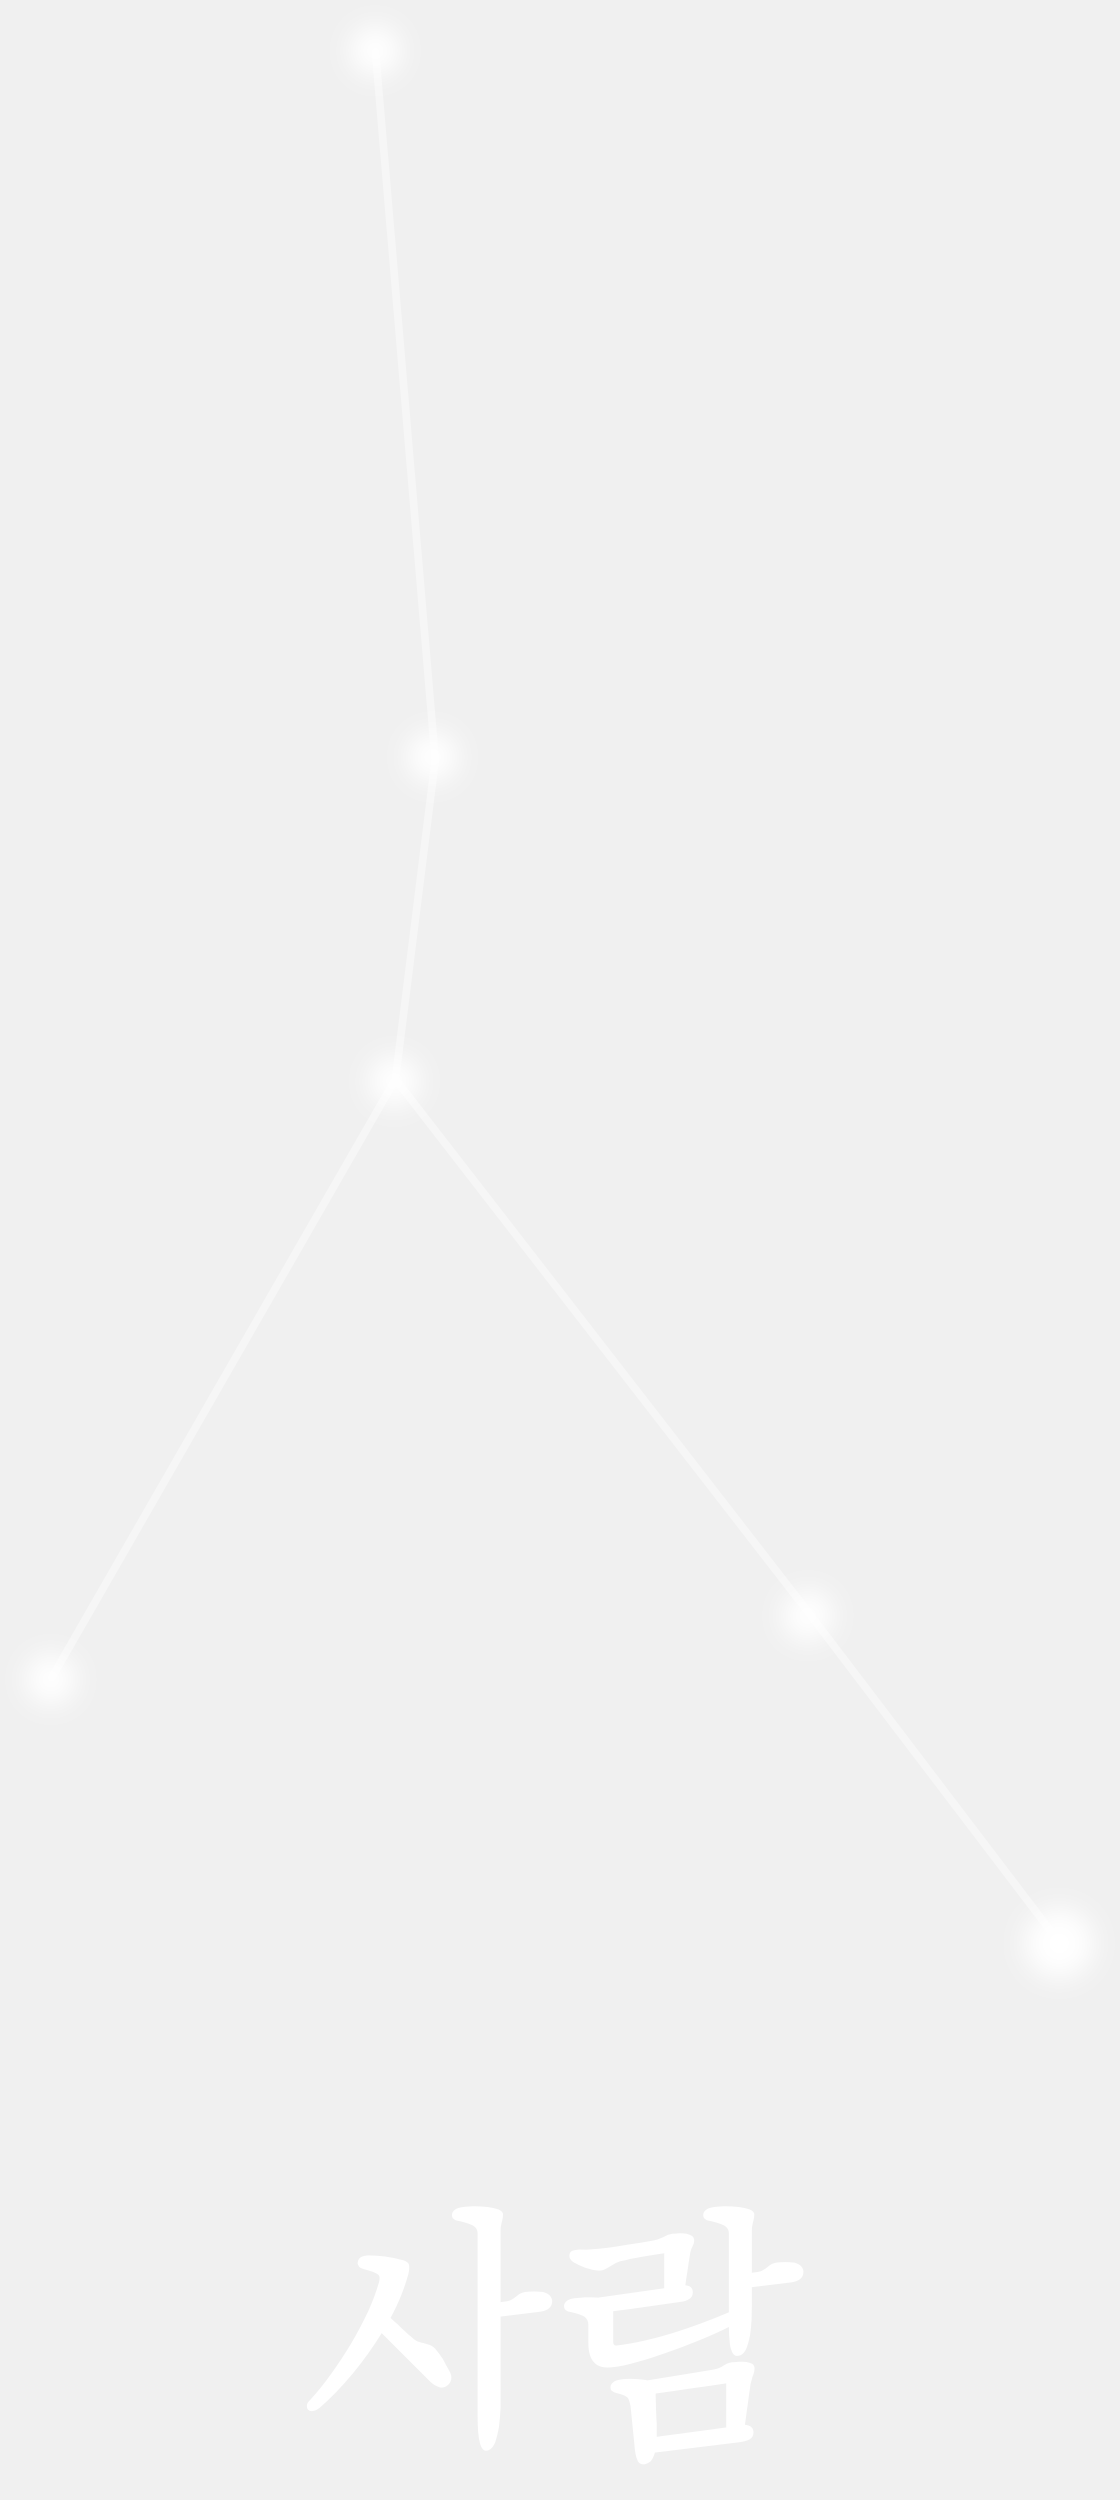
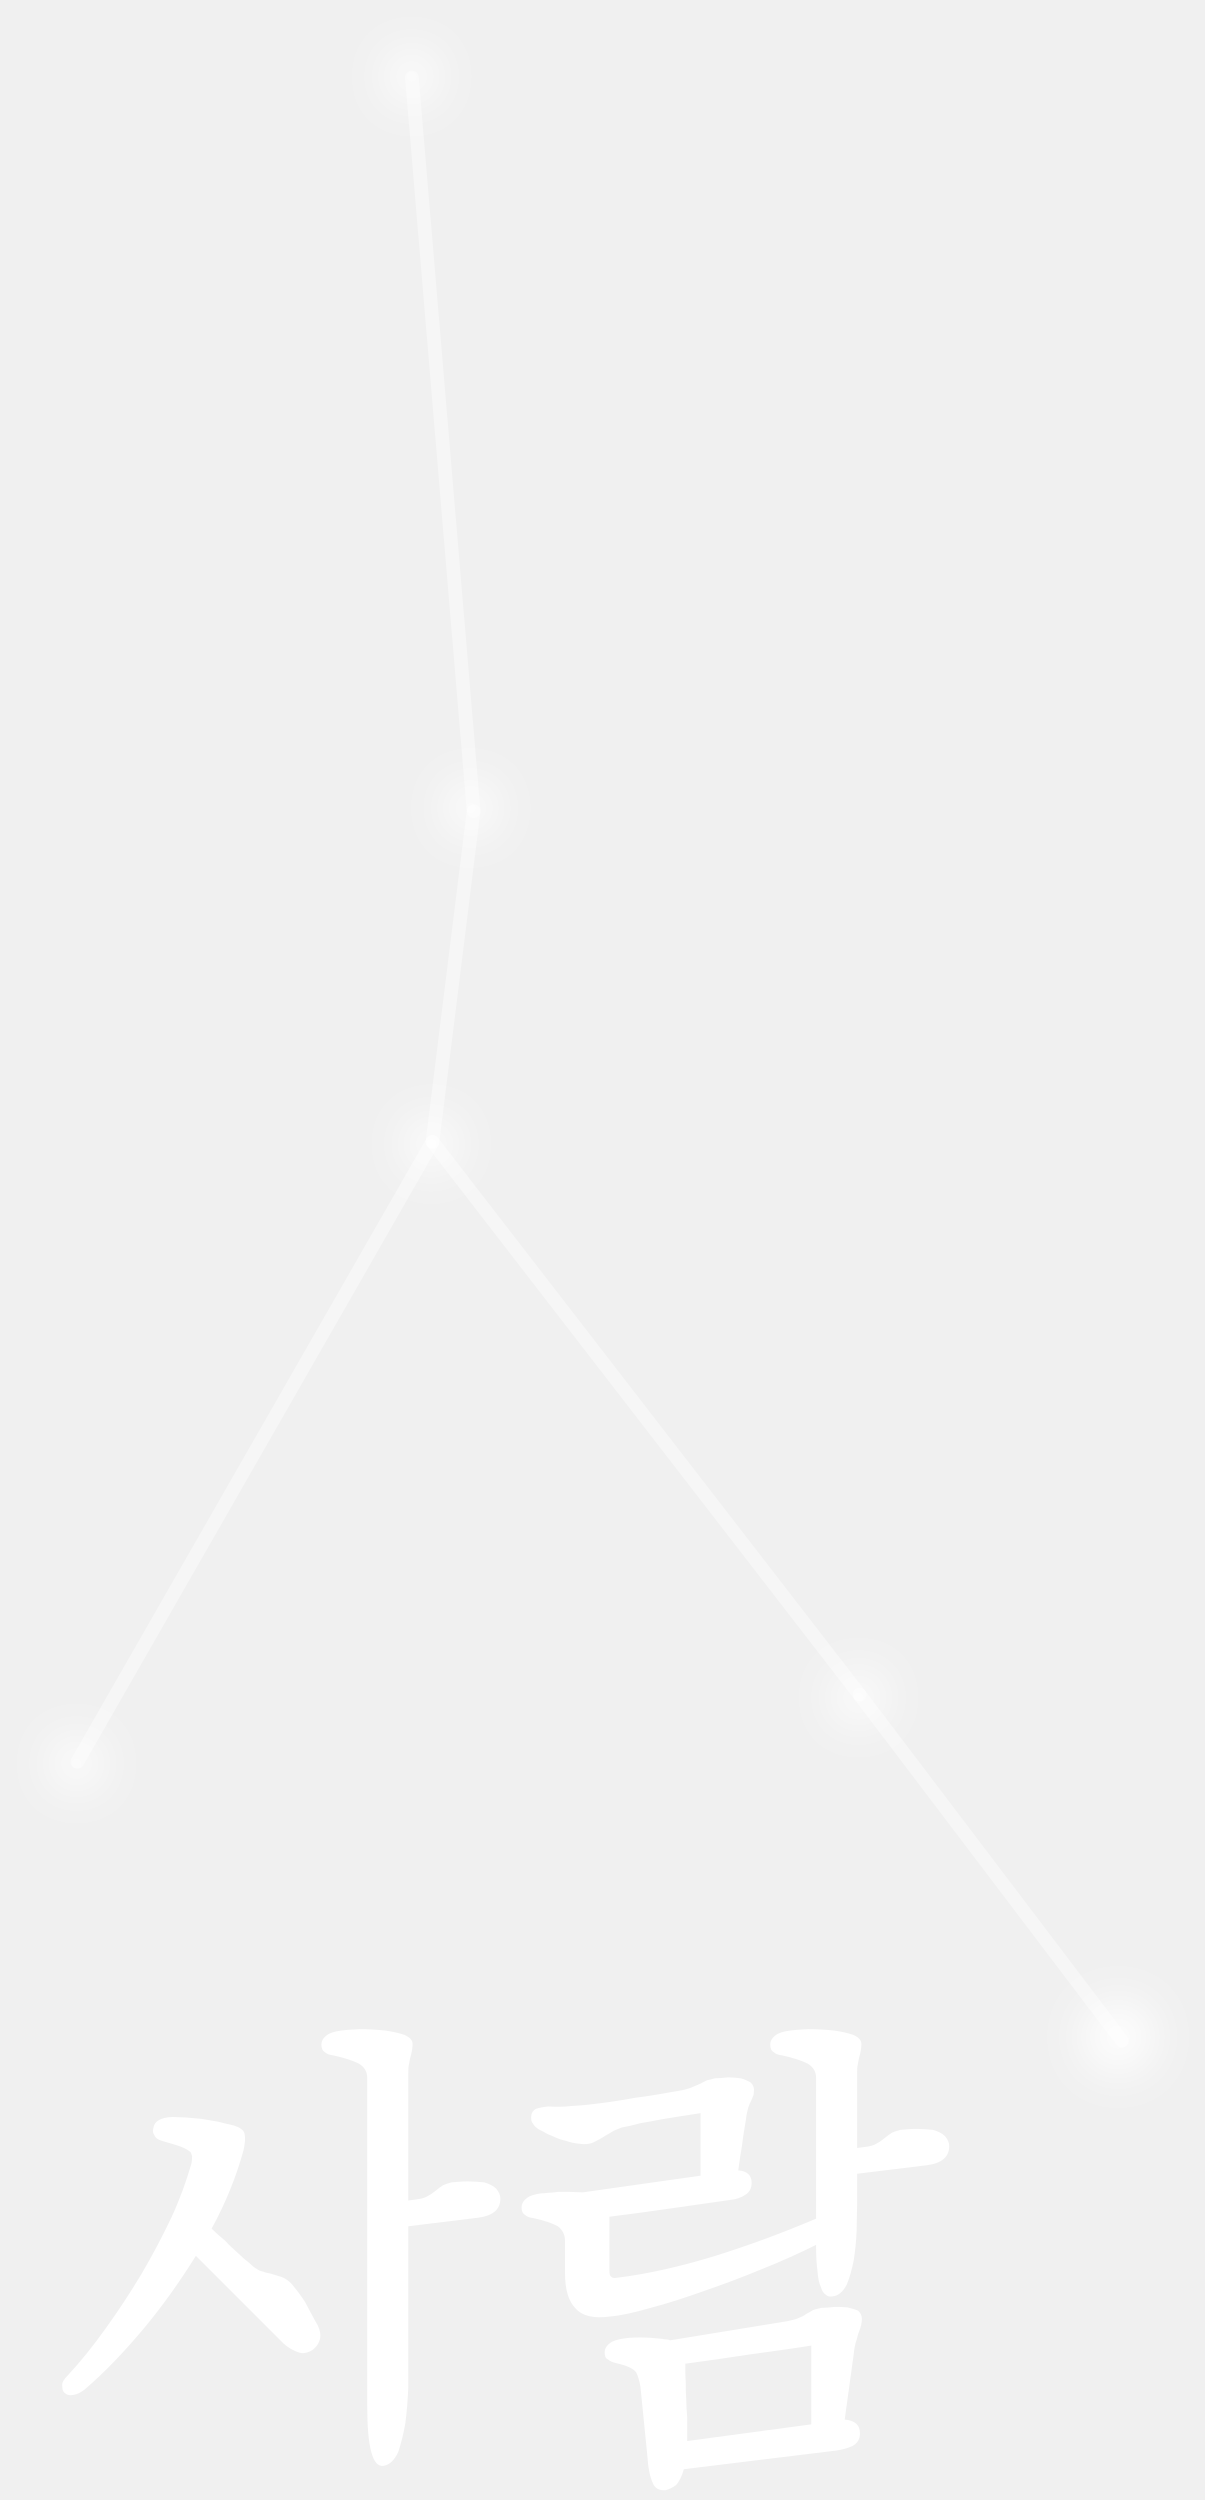
- <svg xmlns="http://www.w3.org/2000/svg" width="176" height="393" viewBox="0 0 176 393" fill="none">
-   <path d="M78.695 361.898L79.619 361.772C79.913 361.73 80.207 361.646 80.459 361.478C80.711 361.352 80.921 361.184 81.131 361.016C81.341 360.848 81.551 360.68 81.761 360.554C81.929 360.47 82.181 360.386 82.517 360.302C82.979 360.26 83.441 360.218 83.945 360.218C84.407 360.218 84.869 360.26 85.373 360.302C85.793 360.428 86.171 360.596 86.423 360.848C86.675 361.142 86.801 361.436 86.801 361.73C86.801 362.696 86.129 363.242 84.869 363.41L78.695 364.166V375.716V378.362C78.653 379.454 78.569 380.462 78.443 381.47C78.275 382.436 78.065 383.276 77.813 384.032C77.477 384.746 77.057 385.166 76.511 385.25C75.545 385.376 75.083 383.612 75.083 379.958V351.104C75.083 350.558 74.831 350.138 74.327 349.844C73.823 349.592 73.067 349.34 72.101 349.13C71.765 349.088 71.513 349.004 71.345 348.836C71.135 348.71 71.051 348.5 71.051 348.164C71.051 347.912 71.177 347.618 71.513 347.366C71.765 347.156 72.185 347.03 72.773 346.946C73.025 346.904 73.571 346.862 74.369 346.82C75.125 346.82 75.923 346.862 76.679 346.946C77.309 347.03 77.855 347.156 78.359 347.324C78.821 347.534 79.073 347.786 79.073 348.122C79.073 348.416 79.031 348.71 78.947 349.046C78.863 349.298 78.821 349.55 78.779 349.802C78.695 350.138 78.695 350.432 78.695 350.768V361.898ZM64.205 357.446C63.575 359.756 62.651 362.066 61.391 364.376C61.727 364.712 62.147 365.09 62.567 365.426C62.945 365.846 63.323 366.182 63.701 366.518C64.037 366.854 64.373 367.148 64.709 367.4C64.961 367.652 65.171 367.82 65.339 367.904C65.507 368.03 65.675 368.114 65.927 368.156C66.095 368.24 66.305 368.282 66.557 368.324C66.851 368.408 67.187 368.534 67.523 368.618C67.859 368.744 68.153 368.954 68.405 369.206C68.825 369.71 69.245 370.256 69.623 370.844C69.959 371.474 70.295 372.146 70.715 372.86C70.925 373.28 71.009 373.7 70.925 374.078C70.841 374.414 70.673 374.708 70.421 374.918C70.169 375.17 69.833 375.296 69.455 375.338C69.203 375.338 68.951 375.254 68.615 375.086C68.237 374.918 67.817 374.624 67.355 374.12L60.005 366.77C58.619 368.996 57.107 371.138 55.427 373.154C53.705 375.212 51.983 377.018 50.219 378.53C49.883 378.782 49.589 378.95 49.295 378.992C48.959 379.076 48.665 379.034 48.455 378.824C48.287 378.698 48.245 378.488 48.245 378.194C48.203 377.942 48.371 377.648 48.749 377.27C49.841 376.094 50.933 374.75 52.067 373.154C53.159 371.642 54.209 370.046 55.217 368.366C56.183 366.728 57.065 365.048 57.863 363.368C58.619 361.73 59.165 360.176 59.585 358.748C59.669 358.454 59.669 358.202 59.669 357.992C59.627 357.824 59.585 357.74 59.543 357.656C59.375 357.488 59.081 357.32 58.661 357.152C58.199 356.984 57.695 356.858 57.149 356.69C56.687 356.564 56.435 356.396 56.351 356.144C56.225 355.976 56.183 355.766 56.267 355.514C56.351 354.926 56.897 354.59 57.947 354.548C58.241 354.548 58.619 354.59 59.081 354.59C59.501 354.632 60.005 354.674 60.509 354.716C60.971 354.8 61.475 354.884 61.979 354.968C62.483 355.094 62.945 355.22 63.365 355.304C63.869 355.472 64.205 355.682 64.289 356.018C64.373 356.396 64.331 356.858 64.205 357.446ZM92.489 365.426C92.489 364.922 92.279 364.502 91.859 364.166C91.397 363.914 90.683 363.662 89.717 363.452C89.381 363.41 89.129 363.326 88.961 363.158C88.751 363.032 88.667 362.822 88.667 362.486C88.667 362.234 88.793 361.94 89.129 361.688C89.381 361.478 89.801 361.352 90.389 361.268C90.473 361.268 90.683 361.268 90.977 361.226C91.229 361.226 91.523 361.184 91.859 361.142H92.951C93.287 361.142 93.665 361.184 94.043 361.184L104.417 359.714V354.212C103.913 354.296 103.367 354.38 102.779 354.464C102.191 354.548 101.561 354.674 100.973 354.758C100.301 354.884 99.713 355.01 99.125 355.094C98.537 355.262 97.991 355.388 97.487 355.472C97.235 355.556 96.983 355.682 96.773 355.766C96.521 355.934 96.269 356.06 96.059 356.186C95.681 356.438 95.345 356.606 95.009 356.774C94.673 356.942 94.211 356.984 93.707 356.9C93.287 356.858 92.909 356.774 92.573 356.648C92.153 356.564 91.817 356.438 91.481 356.27C91.145 356.144 90.851 356.018 90.599 355.85C90.305 355.724 90.095 355.598 90.011 355.514C89.885 355.43 89.759 355.304 89.675 355.136C89.549 355.01 89.507 354.842 89.507 354.59C89.507 354.254 89.633 354.002 89.927 353.834C90.179 353.75 90.557 353.666 91.019 353.624C91.691 353.666 92.363 353.666 93.077 353.582C93.749 353.54 94.379 353.498 94.967 353.414C96.059 353.288 97.277 353.12 98.621 352.868C99.965 352.7 101.351 352.448 102.779 352.196C103.199 352.112 103.577 351.986 103.829 351.86C104.039 351.776 104.249 351.692 104.417 351.608C104.585 351.524 104.795 351.398 105.005 351.314C105.173 351.272 105.383 351.23 105.677 351.146C106.013 351.146 106.433 351.104 106.853 351.062C107.231 351.062 107.609 351.104 107.945 351.146C108.281 351.23 108.533 351.356 108.785 351.482C108.995 351.65 109.121 351.902 109.121 352.154C109.121 352.364 109.079 352.532 109.079 352.616C108.995 352.784 108.953 352.952 108.869 353.12C108.785 353.288 108.701 353.456 108.617 353.708C108.533 354.002 108.449 354.38 108.407 354.8C108.281 355.556 108.155 356.27 108.071 357.026C107.945 357.782 107.819 358.538 107.735 359.252C108.491 359.294 108.911 359.672 108.911 360.344C108.911 360.848 108.701 361.184 108.365 361.394C107.987 361.646 107.525 361.814 106.979 361.856L101.687 362.612C99.923 362.864 98.159 363.116 96.395 363.326V368.03C96.395 368.366 96.437 368.534 96.563 368.618C96.647 368.702 96.773 368.744 97.025 368.702C99.797 368.366 102.695 367.694 105.719 366.77C108.659 365.846 111.641 364.754 114.581 363.494V351.104C114.581 350.558 114.329 350.138 113.825 349.844C113.321 349.592 112.565 349.34 111.599 349.13C111.263 349.088 111.011 349.004 110.843 348.836C110.633 348.71 110.549 348.5 110.549 348.164C110.549 347.912 110.675 347.618 111.011 347.366C111.263 347.156 111.683 347.03 112.271 346.946C112.523 346.904 113.069 346.862 113.867 346.82C114.623 346.82 115.421 346.862 116.177 346.946C116.807 347.03 117.353 347.156 117.857 347.324C118.319 347.534 118.571 347.786 118.571 348.122C118.571 348.416 118.529 348.71 118.445 349.046C118.361 349.298 118.319 349.55 118.277 349.802C118.193 350.138 118.193 350.432 118.193 350.768V357.278L119.117 357.152C119.411 357.11 119.705 357.026 119.957 356.858C120.209 356.732 120.419 356.564 120.629 356.396C120.839 356.228 121.049 356.06 121.259 355.934C121.427 355.85 121.679 355.766 122.015 355.682C122.477 355.64 122.939 355.598 123.443 355.598C123.905 355.598 124.367 355.64 124.871 355.682C125.291 355.808 125.669 355.976 125.921 356.228C126.173 356.522 126.299 356.816 126.299 357.11C126.299 358.076 125.627 358.622 124.367 358.79L118.193 359.546V362.36C118.193 362.99 118.151 363.746 118.151 364.586C118.109 365.51 118.025 366.35 117.899 367.148C117.731 367.988 117.521 368.744 117.269 369.332C116.933 369.962 116.513 370.298 116.009 370.34C115.757 370.382 115.589 370.34 115.421 370.172C115.253 370.088 115.085 369.836 115.001 369.5C114.833 369.164 114.749 368.702 114.707 368.114C114.623 367.526 114.581 366.77 114.581 365.846V365.804C113.069 366.56 111.473 367.274 109.793 367.946C108.071 368.66 106.391 369.29 104.795 369.836C103.157 370.424 101.603 370.928 100.175 371.306C98.705 371.726 97.487 372.02 96.479 372.104C95.009 372.314 94.001 372.062 93.413 371.39C92.783 370.76 92.489 369.71 92.489 368.282V365.426ZM99.125 378.278C99.041 377.774 98.915 377.354 98.747 377.018C98.495 376.682 97.949 376.43 97.025 376.22C96.689 376.136 96.437 376.052 96.269 375.884C96.059 375.8 95.975 375.59 95.975 375.254C95.975 375.002 96.101 374.708 96.437 374.456C96.689 374.246 97.109 374.12 97.697 374.036C97.949 373.994 98.411 373.952 99.083 373.952C99.671 373.952 100.343 373.994 101.099 374.078C101.183 374.12 101.309 374.12 101.435 374.12C101.519 374.12 101.645 374.162 101.729 374.204L112.019 372.524C112.439 372.44 112.817 372.356 113.069 372.23C113.279 372.146 113.489 372.062 113.699 371.894C113.867 371.81 114.077 371.684 114.287 371.558C114.455 371.474 114.707 371.432 115.043 371.348C115.379 371.348 115.799 371.306 116.219 371.264C116.597 371.264 116.975 371.264 117.353 371.306C117.689 371.39 118.025 371.474 118.277 371.6C118.487 371.768 118.613 372.02 118.613 372.314C118.613 372.65 118.529 373.028 118.361 373.448C118.277 373.616 118.235 373.868 118.151 374.162C118.025 374.498 117.941 374.918 117.899 375.38L117.101 381.176C117.983 381.26 118.445 381.638 118.445 382.394C118.445 382.898 118.235 383.234 117.815 383.486C117.395 383.696 116.891 383.822 116.345 383.906L102.947 385.544C102.779 386.174 102.527 386.636 102.275 386.93C101.939 387.182 101.645 387.308 101.351 387.392C100.763 387.434 100.385 387.224 100.217 386.762C99.965 386.258 99.797 385.418 99.713 384.158L99.125 378.278ZM114.161 374.666C112.313 374.96 110.465 375.212 108.617 375.464C106.769 375.758 104.921 376.01 103.073 376.262C103.073 376.85 103.073 377.396 103.115 377.9C103.115 378.404 103.115 378.908 103.157 379.412C103.157 379.916 103.199 380.42 103.241 380.966V382.772V383.066L114.161 381.596V374.666Z" fill="white" />
-   <g filter="url(#filter0_f_152_811)">
-     <circle cx="59" cy="8" r="4" fill="white" />
-     <circle cx="59" cy="8" r="2.5" stroke="white" stroke-width="3" />
+ <svg xmlns="http://www.w3.org/2000/svg" width="106" height="220" viewBox="0 0 106 220" fill="none">
+   <path d="M35.928 193.643L36.852 193.517C37.145 193.475 37.44 193.391 37.691 193.223C37.944 193.097 38.154 192.929 38.364 192.761C38.574 192.593 38.783 192.425 38.993 192.299C39.161 192.215 39.413 192.131 39.749 192.047C40.212 192.005 40.673 191.963 41.178 191.963C41.639 191.963 42.102 192.005 42.605 192.047C43.026 192.173 43.404 192.341 43.656 192.593C43.907 192.887 44.033 193.181 44.033 193.475C44.033 194.441 43.361 194.987 42.102 195.155L35.928 195.911V207.461V210.107C35.886 211.199 35.801 212.207 35.675 213.215C35.508 214.181 35.297 215.021 35.045 215.777C34.709 216.491 34.289 216.911 33.743 216.995C32.778 217.121 32.316 215.357 32.316 211.703V182.849C32.316 182.303 32.063 181.883 31.559 181.589C31.055 181.337 30.299 181.085 29.334 180.875C28.997 180.833 28.745 180.749 28.578 180.581C28.367 180.455 28.284 180.245 28.284 179.909C28.284 179.657 28.41 179.363 28.745 179.111C28.997 178.901 29.418 178.775 30.006 178.691C30.258 178.649 30.803 178.607 31.602 178.565C32.358 178.565 33.156 178.607 33.911 178.691C34.541 178.775 35.087 178.901 35.592 179.069C36.053 179.279 36.306 179.531 36.306 179.867C36.306 180.161 36.264 180.455 36.179 180.791C36.096 181.043 36.053 181.295 36.011 181.547C35.928 181.883 35.928 182.177 35.928 182.513V193.643ZM21.438 189.191C20.808 191.501 19.884 193.811 18.623 196.121C18.959 196.457 19.38 196.835 19.799 197.171C20.177 197.591 20.555 197.927 20.933 198.263C21.27 198.599 21.605 198.893 21.942 199.145C22.194 199.397 22.404 199.565 22.572 199.649C22.739 199.775 22.907 199.859 23.16 199.901C23.328 199.985 23.538 200.027 23.79 200.069C24.084 200.153 24.419 200.279 24.756 200.363C25.091 200.489 25.386 200.699 25.637 200.951C26.058 201.455 26.477 202.001 26.855 202.589C27.192 203.219 27.527 203.891 27.948 204.605C28.157 205.025 28.241 205.445 28.157 205.823C28.073 206.159 27.905 206.453 27.654 206.663C27.401 206.915 27.066 207.041 26.688 207.083C26.436 207.083 26.183 206.999 25.848 206.831C25.47 206.663 25.049 206.369 24.587 205.865L17.238 198.515C15.851 200.741 14.339 202.883 12.659 204.899C10.938 206.957 9.215 208.763 7.451 210.275C7.115 210.527 6.821 210.695 6.527 210.737C6.191 210.821 5.897 210.779 5.687 210.569C5.519 210.443 5.477 210.233 5.477 209.939C5.435 209.687 5.603 209.393 5.981 209.015C7.073 207.839 8.165 206.495 9.299 204.899C10.392 203.387 11.441 201.791 12.45 200.111C13.415 198.473 14.297 196.793 15.095 195.113C15.851 193.475 16.398 191.921 16.817 190.493C16.901 190.199 16.901 189.947 16.901 189.737C16.86 189.569 16.817 189.485 16.776 189.401C16.608 189.233 16.314 189.065 15.893 188.897C15.431 188.729 14.928 188.603 14.382 188.435C13.919 188.309 13.668 188.141 13.584 187.889C13.457 187.721 13.415 187.511 13.499 187.259C13.584 186.671 14.13 186.335 15.18 186.293C15.473 186.293 15.851 186.335 16.314 186.335C16.733 186.377 17.238 186.419 17.741 186.461C18.203 186.545 18.707 186.629 19.212 186.713C19.715 186.839 20.177 186.965 20.598 187.049C21.102 187.217 21.438 187.427 21.521 187.763C21.605 188.141 21.564 188.603 21.438 189.191ZM49.721 197.171C49.721 196.667 49.511 196.247 49.092 195.911C48.63 195.659 47.916 195.407 46.95 195.197C46.614 195.155 46.361 195.071 46.194 194.903C45.983 194.777 45.9 194.567 45.9 194.231C45.9 193.979 46.026 193.685 46.361 193.433C46.614 193.223 47.033 193.097 47.621 193.013C47.706 193.013 47.916 193.013 48.209 192.971C48.462 192.971 48.755 192.929 49.092 192.887H50.184C50.52 192.887 50.898 192.929 51.276 192.929L61.65 191.459V185.957C61.145 186.041 60.599 186.125 60.011 186.209C59.423 186.293 58.794 186.419 58.206 186.503C57.533 186.629 56.946 186.755 56.358 186.839C55.77 187.007 55.224 187.133 54.719 187.217C54.468 187.301 54.215 187.427 54.005 187.511C53.754 187.679 53.502 187.805 53.291 187.931C52.913 188.183 52.578 188.351 52.242 188.519C51.906 188.687 51.444 188.729 50.94 188.645C50.52 188.603 50.142 188.519 49.806 188.393C49.386 188.309 49.05 188.183 48.714 188.015C48.377 187.889 48.084 187.763 47.831 187.595C47.538 187.469 47.328 187.343 47.243 187.259C47.117 187.175 46.992 187.049 46.907 186.881C46.782 186.755 46.739 186.587 46.739 186.335C46.739 185.999 46.865 185.747 47.16 185.579C47.411 185.495 47.789 185.411 48.252 185.369C48.923 185.411 49.596 185.411 50.309 185.327C50.981 185.285 51.611 185.243 52.2 185.159C53.291 185.033 54.51 184.865 55.853 184.613C57.197 184.445 58.584 184.193 60.011 183.941C60.431 183.857 60.809 183.731 61.062 183.605C61.272 183.521 61.481 183.437 61.65 183.353C61.818 183.269 62.028 183.143 62.237 183.059C62.406 183.017 62.615 182.975 62.91 182.891C63.245 182.891 63.666 182.849 64.085 182.807C64.463 182.807 64.841 182.849 65.177 182.891C65.513 182.975 65.766 183.101 66.017 183.227C66.228 183.395 66.353 183.647 66.353 183.899C66.353 184.109 66.311 184.277 66.311 184.361C66.228 184.529 66.186 184.697 66.102 184.865C66.017 185.033 65.933 185.201 65.85 185.453C65.766 185.747 65.681 186.125 65.639 186.545C65.513 187.301 65.388 188.015 65.303 188.771C65.177 189.527 65.052 190.283 64.968 190.997C65.724 191.039 66.144 191.417 66.144 192.089C66.144 192.593 65.933 192.929 65.597 193.139C65.219 193.391 64.757 193.559 64.212 193.601L58.919 194.357C57.156 194.609 55.392 194.861 53.627 195.071V199.775C53.627 200.111 53.669 200.279 53.795 200.363C53.88 200.447 54.005 200.489 54.258 200.447C57.029 200.111 59.928 199.439 62.952 198.515C65.891 197.591 68.874 196.499 71.814 195.239V182.849C71.814 182.303 71.561 181.883 71.058 181.589C70.553 181.337 69.797 181.085 68.832 180.875C68.496 180.833 68.243 180.749 68.076 180.581C67.865 180.455 67.781 180.245 67.781 179.909C67.781 179.657 67.907 179.363 68.243 179.111C68.496 178.901 68.915 178.775 69.504 178.691C69.755 178.649 70.302 178.607 71.1 178.565C71.856 178.565 72.653 178.607 73.409 178.691C74.04 178.775 74.585 178.901 75.09 179.069C75.552 179.279 75.803 179.531 75.803 179.867C75.803 180.161 75.761 180.455 75.677 180.791C75.594 181.043 75.552 181.295 75.51 181.547C75.425 181.883 75.425 182.177 75.425 182.513V189.023L76.35 188.897C76.644 188.855 76.938 188.771 77.189 188.603C77.442 188.477 77.651 188.309 77.862 188.141C78.072 187.973 78.281 187.805 78.492 187.679C78.659 187.595 78.912 187.511 79.248 187.427C79.71 187.385 80.171 187.343 80.675 187.343C81.138 187.343 81.6 187.385 82.103 187.427C82.523 187.553 82.901 187.721 83.153 187.973C83.406 188.267 83.531 188.561 83.531 188.855C83.531 189.821 82.859 190.367 81.6 190.535L75.425 191.291V194.105C75.425 194.735 75.383 195.491 75.383 196.331C75.341 197.255 75.257 198.095 75.132 198.893C74.963 199.733 74.754 200.489 74.501 201.077C74.165 201.707 73.746 202.043 73.242 202.085C72.99 202.127 72.822 202.085 72.653 201.917C72.486 201.833 72.317 201.581 72.234 201.245C72.066 200.909 71.981 200.447 71.939 199.859C71.856 199.271 71.814 198.515 71.814 197.591V197.549C70.302 198.305 68.706 199.019 67.025 199.691C65.303 200.405 63.623 201.035 62.028 201.581C60.389 202.169 58.836 202.673 57.407 203.051C55.938 203.471 54.719 203.765 53.712 203.849C52.242 204.059 51.233 203.807 50.645 203.135C50.016 202.505 49.721 201.455 49.721 200.027V197.171ZM56.358 210.023C56.273 209.519 56.148 209.099 55.98 208.763C55.727 208.427 55.181 208.175 54.258 207.965C53.922 207.881 53.669 207.797 53.502 207.629C53.291 207.545 53.208 207.335 53.208 206.999C53.208 206.747 53.334 206.453 53.669 206.201C53.922 205.991 54.342 205.865 54.929 205.781C55.181 205.739 55.644 205.697 56.316 205.697C56.904 205.697 57.575 205.739 58.331 205.823C58.416 205.865 58.541 205.865 58.667 205.865C58.752 205.865 58.877 205.907 58.962 205.949L69.251 204.269C69.671 204.185 70.049 204.101 70.302 203.975C70.511 203.891 70.722 203.807 70.931 203.639C71.1 203.555 71.309 203.429 71.519 203.303C71.688 203.219 71.939 203.177 72.275 203.093C72.612 203.093 73.031 203.051 73.451 203.009C73.829 203.009 74.207 203.009 74.585 203.051C74.921 203.135 75.257 203.219 75.51 203.345C75.719 203.513 75.846 203.765 75.846 204.059C75.846 204.395 75.761 204.773 75.594 205.193C75.51 205.361 75.468 205.613 75.383 205.907C75.257 206.243 75.174 206.663 75.132 207.125L74.334 212.921C75.216 213.005 75.677 213.383 75.677 214.139C75.677 214.643 75.468 214.979 75.047 215.231C74.627 215.441 74.124 215.567 73.578 215.651L60.179 217.289C60.011 217.919 59.76 218.381 59.508 218.675C59.172 218.927 58.877 219.053 58.584 219.137C57.995 219.179 57.617 218.969 57.45 218.507C57.197 218.003 57.029 217.163 56.946 215.903L56.358 210.023ZM71.394 206.411C69.546 206.705 67.698 206.957 65.85 207.209C64.001 207.503 62.154 207.755 60.306 208.007C60.306 208.595 60.306 209.141 60.347 209.645C60.347 210.149 60.347 210.653 60.389 211.157C60.389 211.661 60.431 212.165 60.474 212.711V214.517V214.811L71.394 213.341V206.411Z" fill="white" />
+   <g filter="url(#filter0_f_184_778)">
+     <mask id="path-2-inside-1_184_778" fill="white">
+       <ellipse cx="36.229" cy="6.74" rx="2.313" ry="2.32" />
+     </mask>
+     <ellipse cx="36.229" cy="6.74" rx="2.313" ry="2.32" fill="white" />
+     <path d="M35.542 6.74C35.542 6.372 35.842 6.059 36.229 6.059V12.059C39.171 12.059 41.542 9.67 41.542 6.74H35.542ZM36.229 6.059C36.616 6.059 36.916 6.372 36.916 6.74H30.916C30.916 9.67 33.287 12.059 36.229 12.059V6.059ZM36.916 6.74C36.916 7.108 36.616 7.42 36.229 7.42V1.42C33.287 1.42 30.916 3.81 30.916 6.74H36.916ZM36.229 7.42C35.842 7.42 35.542 7.108 35.542 6.74H41.542C41.542 3.81 39.171 1.42 36.229 1.42V7.42Z" fill="white" mask="url(#path-2-inside-1_184_778)" />
  </g>
-   <g filter="url(#filter1_f_152_811)">
-     <circle cx="68" cy="119" r="4" fill="white" />
-     <circle cx="68" cy="119" r="2.5" stroke="white" stroke-width="3" />
+   <g filter="url(#filter1_f_184_778)">
+     <mask id="path-4-inside-2_184_778" fill="white">
+       <ellipse cx="41.434" cy="71.108" rx="2.313" ry="2.32" />
+     </mask>
+     <ellipse cx="41.434" cy="71.108" rx="2.313" ry="2.32" fill="white" />
+     <path d="M40.747 71.108C40.747 70.74 41.047 70.428 41.434 70.428V76.428C44.376 76.428 46.747 74.038 46.747 71.108H40.747ZM41.434 70.428C41.821 70.428 42.12 70.74 42.12 71.108H36.12C36.12 74.038 38.492 76.428 41.434 76.428V70.428ZM42.12 71.108C42.12 71.476 41.821 71.789 41.434 71.789V65.789C38.492 65.789 36.12 68.178 36.12 71.108H42.12ZM41.434 71.789C41.047 71.789 40.747 71.476 40.747 71.108H46.747C46.747 68.178 44.376 65.789 41.434 65.789V71.789Z" fill="white" mask="url(#path-4-inside-2_184_778)" />
  </g>
-   <g filter="url(#filter2_f_152_811)">
-     <circle cx="62" cy="170" r="4" fill="white" />
-     <circle cx="62" cy="170" r="2.5" stroke="white" stroke-width="3" />
+   <g filter="url(#filter2_f_184_778)">
+     <mask id="path-6-inside-3_184_778" fill="white">
+       <ellipse cx="37.964" cy="100.683" rx="2.313" ry="2.32" />
+     </mask>
+     <ellipse cx="37.964" cy="100.683" rx="2.313" ry="2.32" fill="white" />
+     <path d="M37.277 100.683C37.277 100.315 37.577 100.002 37.964 100.002V106.002C40.906 106.002 43.277 103.613 43.277 100.683H37.277ZM37.964 100.002C38.351 100.002 38.651 100.315 38.651 100.683H32.651C32.651 103.613 35.022 106.002 37.964 106.002V100.002ZM38.651 100.683C38.651 101.051 38.351 101.363 37.964 101.363V95.363C35.022 95.363 32.651 97.753 32.651 100.683H38.651ZM37.964 101.363C37.577 101.363 37.277 101.051 37.277 100.683H43.277C43.277 97.753 40.906 95.363 37.964 95.363V101.363Z" fill="white" mask="url(#path-6-inside-3_184_778)" />
  </g>
-   <g filter="url(#filter3_f_152_811)">
-     <circle cx="8" cy="264" r="4" fill="white" />
-     <circle cx="8" cy="264" r="2.5" stroke="white" stroke-width="3" />
+   <g filter="url(#filter3_f_184_778)">
+     <mask id="path-8-inside-4_184_778" fill="white">
+       <ellipse cx="6.735" cy="155.193" rx="2.313" ry="2.32" />
+     </mask>
+     <ellipse cx="6.735" cy="155.193" rx="2.313" ry="2.32" fill="white" />
+     <path d="M6.048 155.193C6.048 154.825 6.348 154.513 6.735 154.513V160.513C9.677 160.513 12.048 158.124 12.048 155.193H6.048ZM6.735 154.513C7.122 154.513 7.422 154.825 7.422 155.193H1.422C1.422 158.124 3.793 160.513 6.735 160.513V154.513ZM7.422 155.193C7.422 155.561 7.122 155.874 6.735 155.874V149.874C3.793 149.874 1.422 152.263 1.422 155.193H7.422ZM6.735 155.874C6.348 155.874 6.048 155.561 6.048 155.193H12.048C12.048 152.263 9.677 149.874 6.735 149.874V155.874Z" fill="white" mask="url(#path-8-inside-4_184_778)" />
  </g>
-   <g filter="url(#filter4_f_152_811)">
-     <circle cx="127" cy="254" r="4" fill="white" />
-     <circle cx="127" cy="254" r="2.5" stroke="white" stroke-width="3" />
+   <g filter="url(#filter4_f_184_778)">
+     <mask id="path-10-inside-5_184_778" fill="white">
+       <ellipse cx="75.554" cy="149.394" rx="2.313" ry="2.32" />
+     </mask>
+     <ellipse cx="75.554" cy="149.394" rx="2.313" ry="2.32" fill="white" />
+     <path d="M74.868 149.394C74.868 149.026 75.167 148.714 75.554 148.714V154.714C78.496 154.714 80.868 152.324 80.868 149.394H74.868ZM75.554 148.714C75.941 148.714 76.241 149.026 76.241 149.394H70.241C70.241 152.324 72.612 154.714 75.554 154.714V148.714ZM76.241 149.394C76.241 149.762 75.941 150.075 75.554 150.075V144.075C72.612 144.075 70.241 146.464 70.241 149.394H76.241ZM75.554 150.075C75.167 150.075 74.868 149.762 74.868 149.394H80.868C80.868 146.464 78.496 144.075 75.554 144.075V150.075Z" fill="white" mask="url(#path-10-inside-5_184_778)" />
  </g>
-   <g filter="url(#filter5_f_152_811)">
-     <circle cx="166.5" cy="305.5" r="5.5" fill="white" />
-     <circle cx="166.5" cy="305.5" r="4" stroke="white" stroke-width="3" />
+   <g filter="url(#filter5_f_184_778)">
+     <ellipse cx="98.398" cy="179.259" rx="3.181" ry="3.189" fill="white" />
+     <path d="M100.078 179.259C100.078 180.196 99.322 180.948 98.398 180.948C97.473 180.948 96.717 180.196 96.717 179.259C96.717 178.322 97.473 177.57 98.398 177.57C99.322 177.57 100.078 178.322 100.078 179.259Z" stroke="white" stroke-width="3" />
  </g>
-   <path d="M68.424 119.473L59.028 8.136" stroke="white" stroke-opacity="0.4" stroke-width="1.2" stroke-linecap="round" />
-   <path d="M68.424 119.473L62.16 169.653" stroke="white" stroke-opacity="0.4" stroke-width="1.2" stroke-linecap="round" />
-   <path d="M8.132 263.74L62.16 169.653" stroke="white" stroke-opacity="0.4" stroke-width="1.2" stroke-linecap="round" />
-   <path d="M127.151 253.548L62.16 169.653" stroke="white" stroke-opacity="0.4" stroke-width="1.2" stroke-linecap="round" />
-   <path d="M127.151 253.548L167.085 306.08" stroke="white" stroke-opacity="0.4" stroke-width="1.2" stroke-linecap="round" />
+   <path d="M41.679 71.383L36.245 6.819" stroke="white" stroke-opacity="0.4" stroke-width="1.2" stroke-linecap="round" />
+   <path d="M41.679 71.383L38.057 100.482" stroke="white" stroke-opacity="0.4" stroke-width="1.2" stroke-linecap="round" />
+   <path d="M6.811 155.043L38.057 100.482" stroke="white" stroke-opacity="0.4" stroke-width="1.2" stroke-linecap="round" />
+   <path d="M75.641 149.132L38.057 100.482" stroke="white" stroke-opacity="0.4" stroke-width="1.2" stroke-linecap="round" />
+   <path d="M75.641 149.132L98.736 179.595" stroke="white" stroke-opacity="0.4" stroke-width="1.2" stroke-linecap="round" />
  <defs>
-     <filter id="filter0_f_152_811" x="51" y="0" width="16" height="16" filterUnits="userSpaceOnUse" color-interpolation-filters="sRGB">
+     <filter id="filter0_f_184_778" x="29.916" y="0.42" width="12.627" height="12.639" filterUnits="userSpaceOnUse" color-interpolation-filters="sRGB">
      <feFlood flood-opacity="0" result="BackgroundImageFix" />
      <feBlend mode="normal" in="SourceGraphic" in2="BackgroundImageFix" result="shape" />
-       <feGaussianBlur stdDeviation="2" result="effect1_foregroundBlur_152_811" />
+       <feGaussianBlur stdDeviation="2" result="effect1_foregroundBlur_184_778" />
    </filter>
-     <filter id="filter1_f_152_811" x="60" y="111" width="16" height="16" filterUnits="userSpaceOnUse" color-interpolation-filters="sRGB">
+     <filter id="filter1_f_184_778" x="35.12" y="64.789" width="12.627" height="12.639" filterUnits="userSpaceOnUse" color-interpolation-filters="sRGB">
      <feFlood flood-opacity="0" result="BackgroundImageFix" />
      <feBlend mode="normal" in="SourceGraphic" in2="BackgroundImageFix" result="shape" />
-       <feGaussianBlur stdDeviation="2" result="effect1_foregroundBlur_152_811" />
+       <feGaussianBlur stdDeviation="2" result="effect1_foregroundBlur_184_778" />
    </filter>
-     <filter id="filter2_f_152_811" x="54" y="162" width="16" height="16" filterUnits="userSpaceOnUse" color-interpolation-filters="sRGB">
+     <filter id="filter2_f_184_778" x="31.651" y="94.363" width="12.627" height="12.639" filterUnits="userSpaceOnUse" color-interpolation-filters="sRGB">
      <feFlood flood-opacity="0" result="BackgroundImageFix" />
      <feBlend mode="normal" in="SourceGraphic" in2="BackgroundImageFix" result="shape" />
-       <feGaussianBlur stdDeviation="2" result="effect1_foregroundBlur_152_811" />
+       <feGaussianBlur stdDeviation="2" result="effect1_foregroundBlur_184_778" />
    </filter>
-     <filter id="filter3_f_152_811" x="0" y="256" width="16" height="16" filterUnits="userSpaceOnUse" color-interpolation-filters="sRGB">
+     <filter id="filter3_f_184_778" x="0.422" y="148.874" width="12.627" height="12.639" filterUnits="userSpaceOnUse" color-interpolation-filters="sRGB">
      <feFlood flood-opacity="0" result="BackgroundImageFix" />
      <feBlend mode="normal" in="SourceGraphic" in2="BackgroundImageFix" result="shape" />
-       <feGaussianBlur stdDeviation="2" result="effect1_foregroundBlur_152_811" />
+       <feGaussianBlur stdDeviation="2" result="effect1_foregroundBlur_184_778" />
    </filter>
-     <filter id="filter4_f_152_811" x="119" y="246" width="16" height="16" filterUnits="userSpaceOnUse" color-interpolation-filters="sRGB">
+     <filter id="filter4_f_184_778" x="69.241" y="143.075" width="12.627" height="12.639" filterUnits="userSpaceOnUse" color-interpolation-filters="sRGB">
      <feFlood flood-opacity="0" result="BackgroundImageFix" />
      <feBlend mode="normal" in="SourceGraphic" in2="BackgroundImageFix" result="shape" />
-       <feGaussianBlur stdDeviation="2" result="effect1_foregroundBlur_152_811" />
+       <feGaussianBlur stdDeviation="2" result="effect1_foregroundBlur_184_778" />
    </filter>
-     <filter id="filter5_f_152_811" x="157" y="296" width="19" height="19" filterUnits="userSpaceOnUse" color-interpolation-filters="sRGB">
+     <filter id="filter5_f_184_778" x="91.217" y="172.07" width="14.361" height="14.379" filterUnits="userSpaceOnUse" color-interpolation-filters="sRGB">
      <feFlood flood-opacity="0" result="BackgroundImageFix" />
      <feBlend mode="normal" in="SourceGraphic" in2="BackgroundImageFix" result="shape" />
-       <feGaussianBlur stdDeviation="2" result="effect1_foregroundBlur_152_811" />
+       <feGaussianBlur stdDeviation="2" result="effect1_foregroundBlur_184_778" />
    </filter>
  </defs>
</svg>
